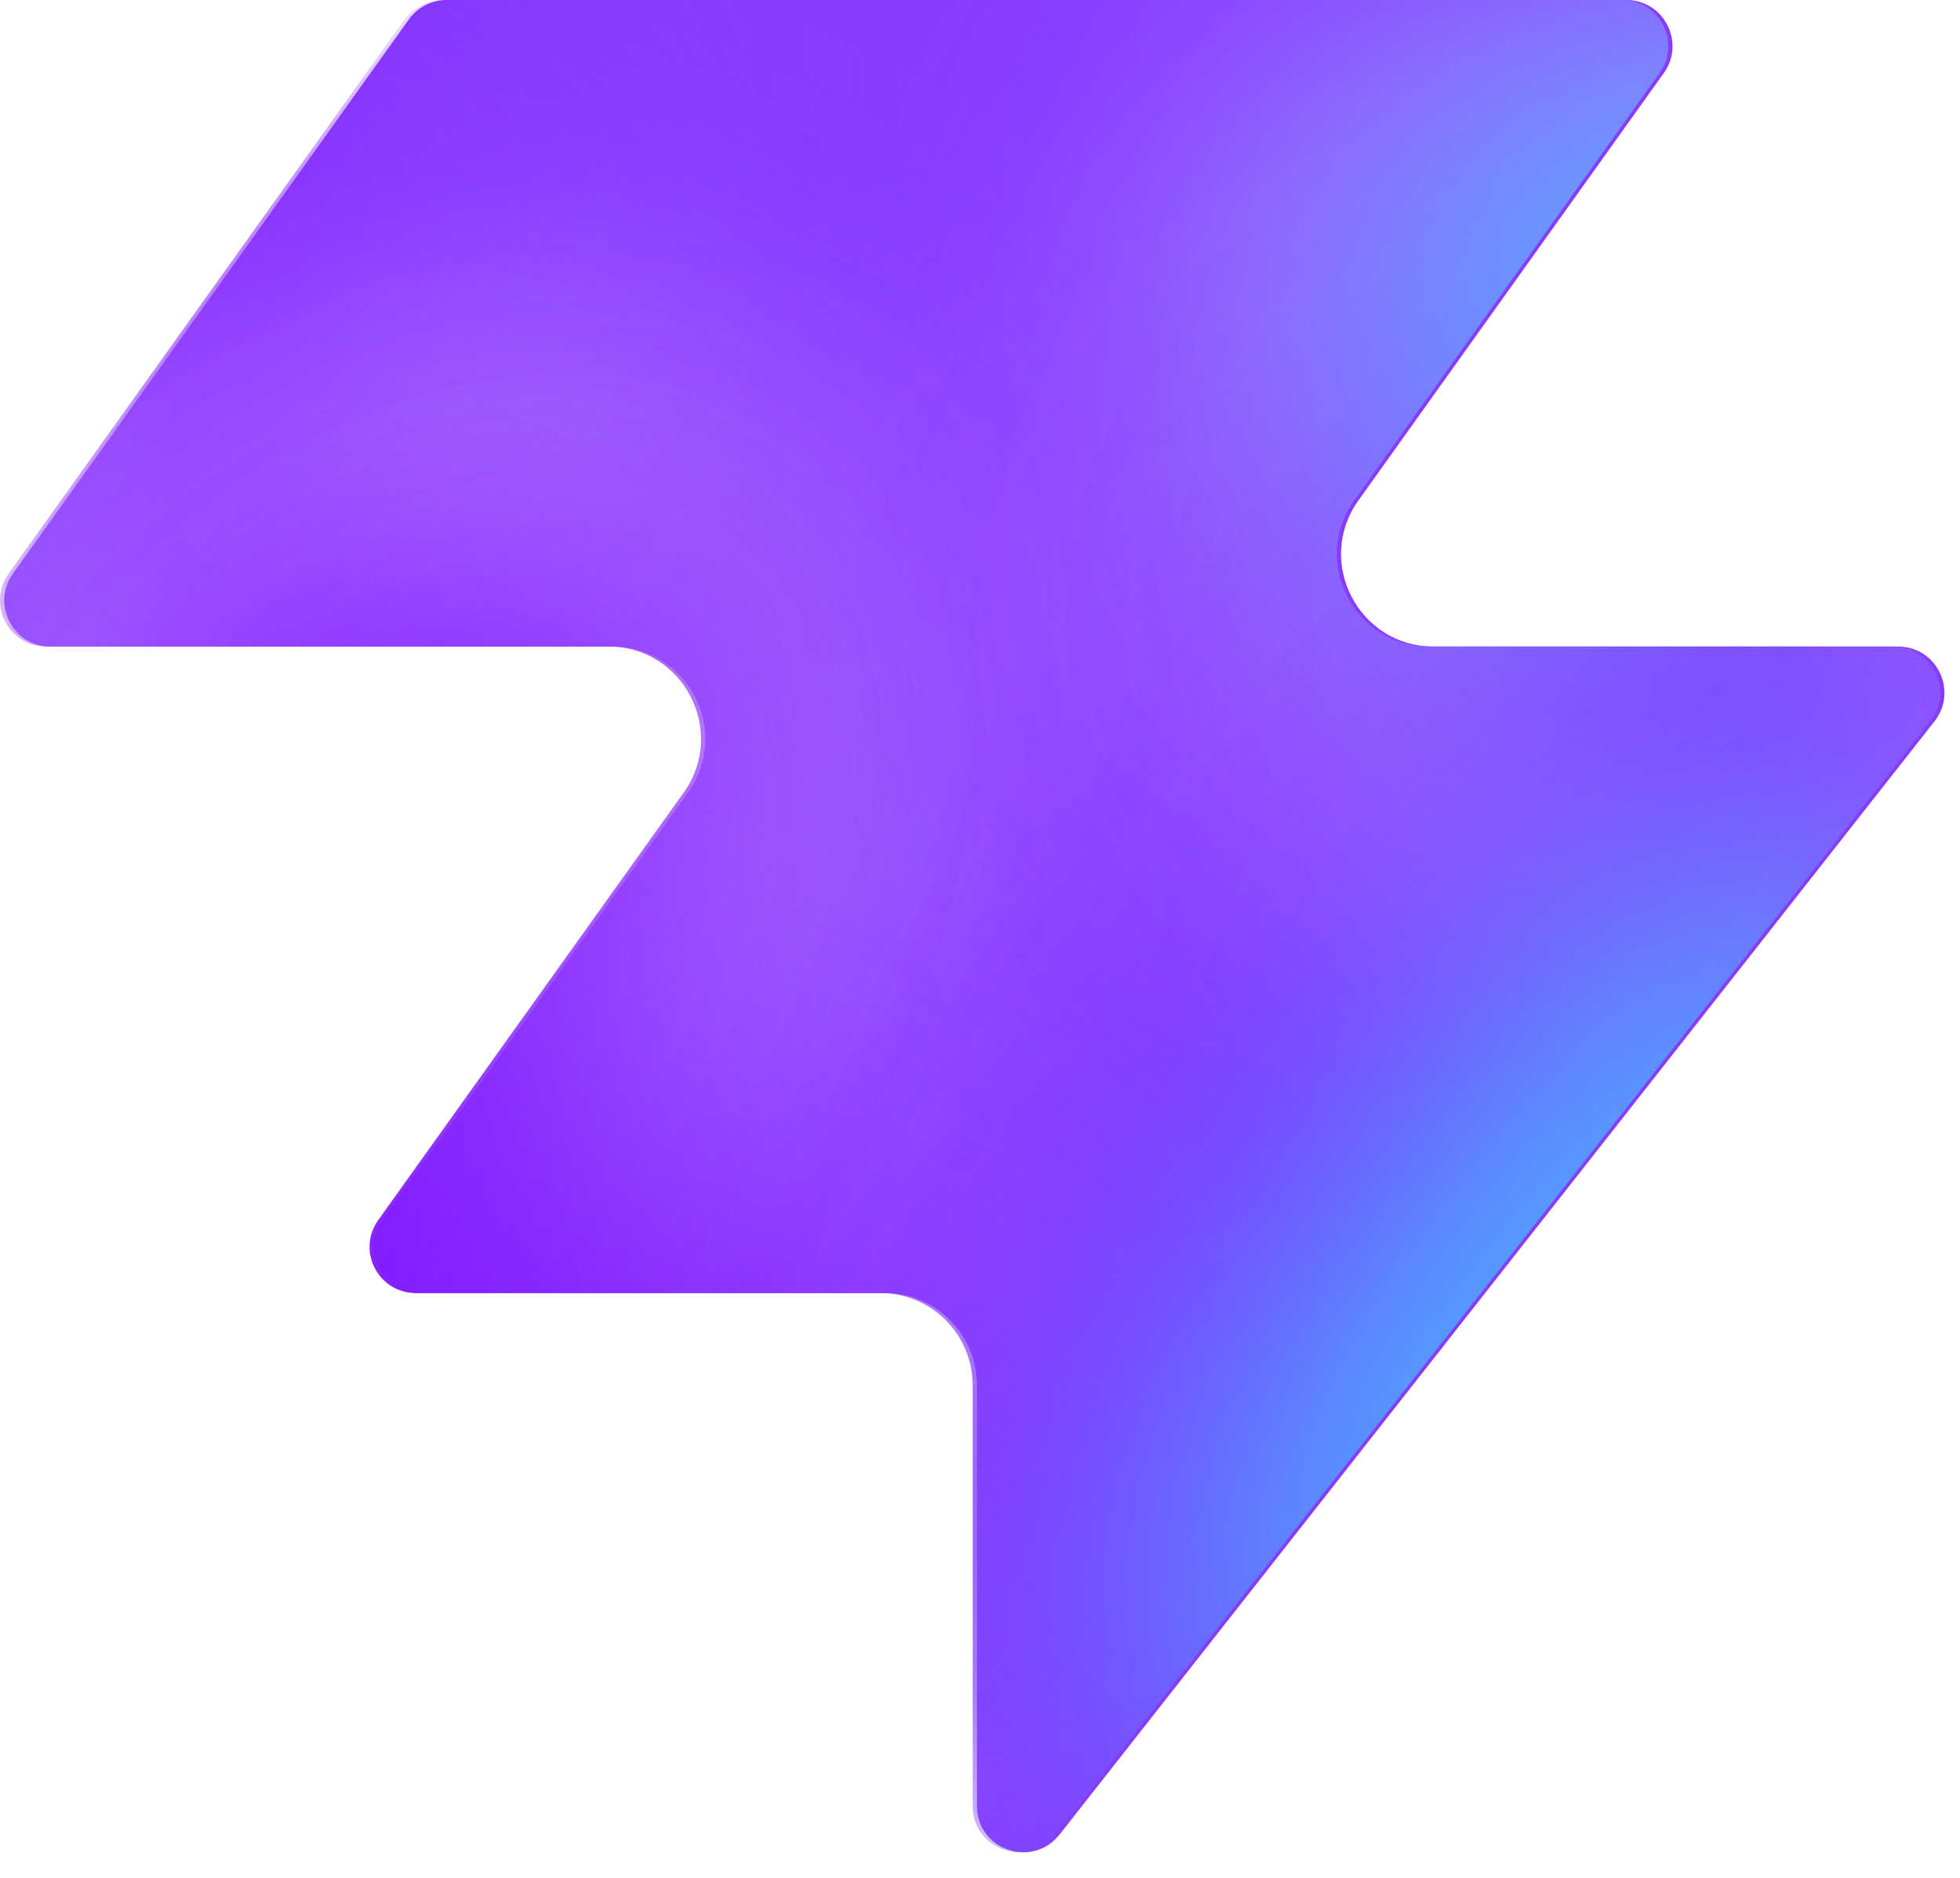
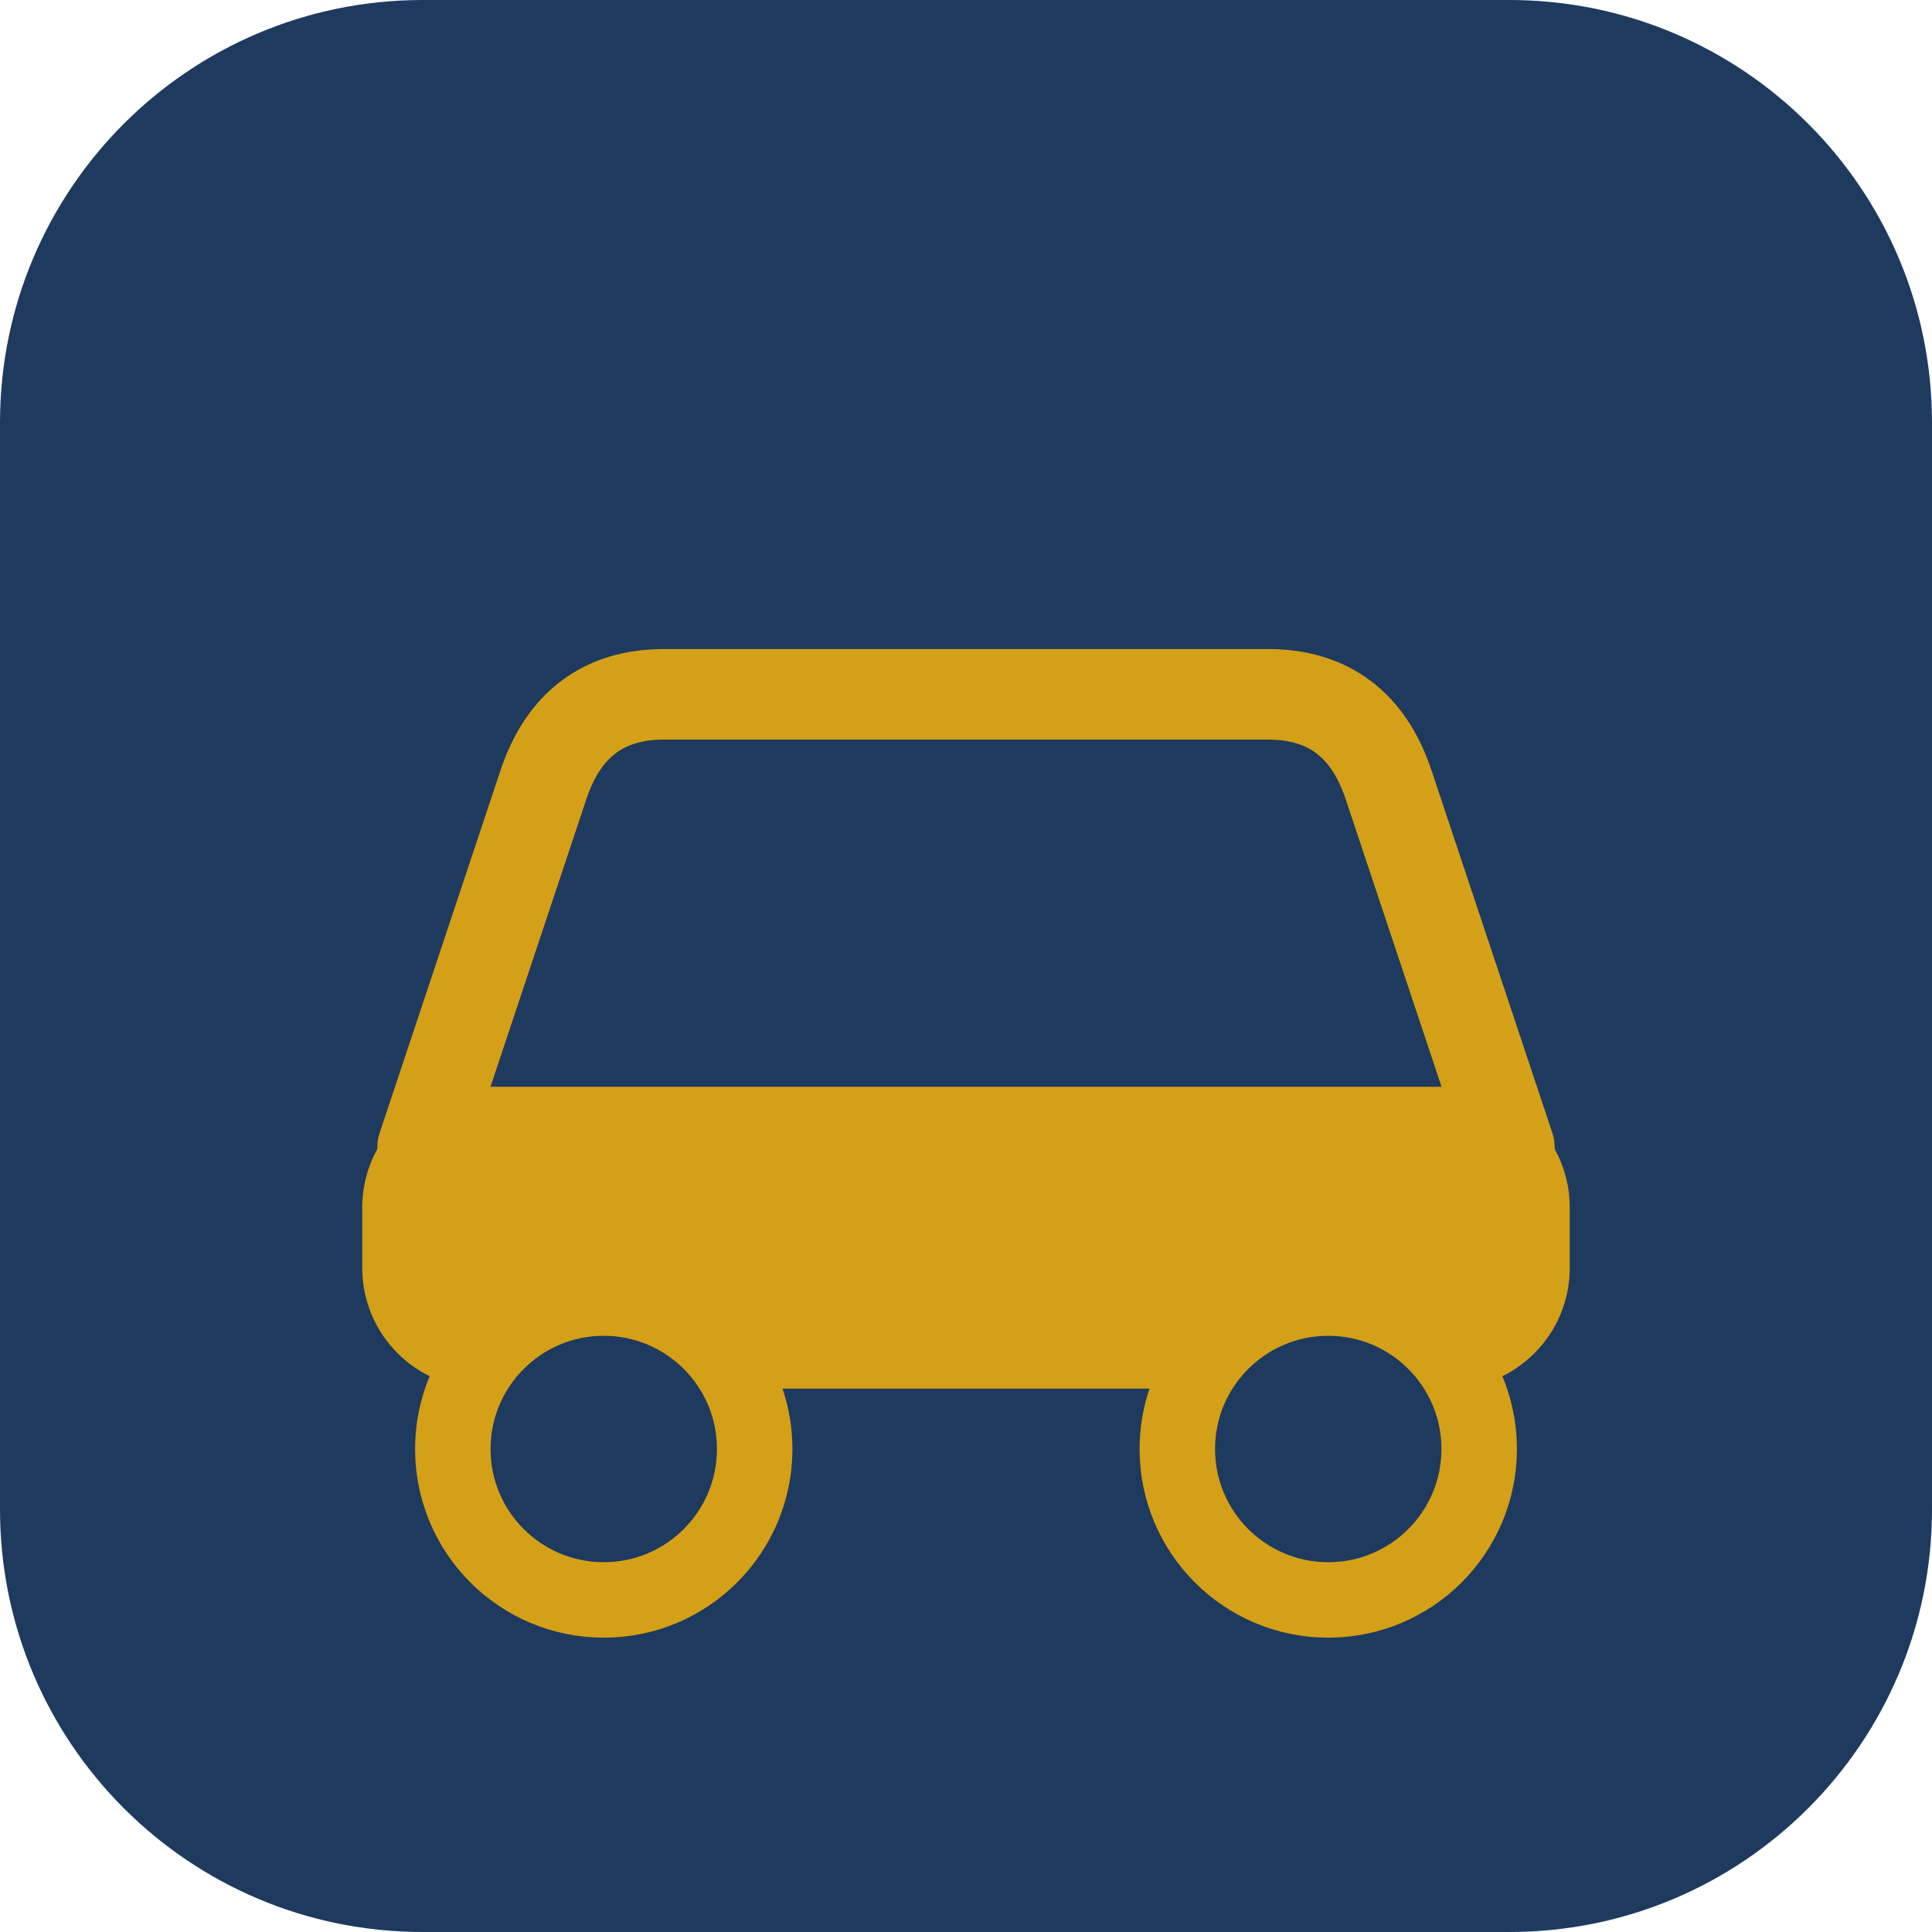
- <svg xmlns="http://www.w3.org/2000/svg" width="48" height="46" fill="none" viewBox="0 0 48 46">
-   <path fill="#863bff" d="M25.946 44.938c-.664.845-2.021.375-2.021-.698V33.937a2.26 2.26 0 0 0-2.262-2.262H10.287c-.92 0-1.456-1.04-.92-1.788l7.48-10.471c1.07-1.497 0-3.578-1.842-3.578H1.237c-.92 0-1.456-1.04-.92-1.788L10.013.474c.214-.297.556-.474.92-.474h28.894c.92 0 1.456 1.04.92 1.788l-7.48 10.471c-1.07 1.498 0 3.579 1.842 3.579h11.377c.943 0 1.473 1.088.89 1.83L25.947 44.94z" style="fill:#863bff;fill:color(display-p3 .525 .23 1);fill-opacity:1" />
-   <mask id="a" width="48" height="46" x="0" y="0" maskUnits="userSpaceOnUse" style="mask-type:alpha">
-     <path fill="#000" d="M25.842 44.938c-.664.844-2.021.375-2.021-.698V33.937a2.26 2.26 0 0 0-2.262-2.262H10.183c-.92 0-1.456-1.04-.92-1.788l7.48-10.471c1.07-1.498 0-3.579-1.842-3.579H1.133c-.92 0-1.456-1.04-.92-1.787L9.91.473c.214-.297.556-.474.92-.474h28.894c.92 0 1.456 1.04.92 1.788l-7.48 10.471c-1.07 1.498 0 3.578 1.842 3.578h11.377c.943 0 1.473 1.088.89 1.832L25.843 44.94z" style="fill:#000;fill-opacity:1" />
-   </mask>
-   <g mask="url(#a)">
-     <g filter="url(#b)">
-       <ellipse cx="5.508" cy="14.704" fill="#ede6ff" rx="5.508" ry="14.704" style="fill:#ede6ff;fill:color(display-p3 .927 .903 1);fill-opacity:1" transform="matrix(.00324 1 1 -.00324 -4.47 31.516)" />
-     </g>
-     <g filter="url(#c)">
-       <ellipse cx="10.399" cy="29.851" fill="#ede6ff" rx="10.399" ry="29.851" style="fill:#ede6ff;fill:color(display-p3 .927 .903 1);fill-opacity:1" transform="matrix(.00324 1 1 -.00324 -39.328 7.883)" />
-     </g>
-     <g filter="url(#d)">
-       <ellipse cx="5.508" cy="30.487" fill="#7e14ff" rx="5.508" ry="30.487" style="fill:#7e14ff;fill:color(display-p3 .492 .077 1);fill-opacity:1" transform="rotate(89.814 -25.913 -14.639)scale(1 -1)" />
-     </g>
-     <g filter="url(#e)">
-       <ellipse cx="5.508" cy="30.599" fill="#7e14ff" rx="5.508" ry="30.599" style="fill:#7e14ff;fill:color(display-p3 .492 .077 1);fill-opacity:1" transform="rotate(89.814 -32.644 -3.334)scale(1 -1)" />
-     </g>
-     <g filter="url(#f)">
-       <ellipse cx="5.508" cy="30.599" fill="#7e14ff" rx="5.508" ry="30.599" style="fill:#7e14ff;fill:color(display-p3 .492 .077 1);fill-opacity:1" transform="matrix(.00324 1 1 -.00324 -34.34 30.47)" />
-     </g>
-     <g filter="url(#g)">
-       <ellipse cx="14.072" cy="22.078" fill="#ede6ff" rx="14.072" ry="22.078" style="fill:#ede6ff;fill:color(display-p3 .927 .903 1);fill-opacity:1" transform="rotate(93.35 24.506 48.493)scale(-1 1)" />
-     </g>
-     <g filter="url(#h)">
-       <ellipse cx="3.47" cy="21.501" fill="#7e14ff" rx="3.47" ry="21.501" style="fill:#7e14ff;fill:color(display-p3 .492 .077 1);fill-opacity:1" transform="rotate(89.009 28.708 47.59)scale(-1 1)" />
-     </g>
-     <g filter="url(#i)">
-       <ellipse cx="3.47" cy="21.501" fill="#7e14ff" rx="3.47" ry="21.501" style="fill:#7e14ff;fill:color(display-p3 .492 .077 1);fill-opacity:1" transform="rotate(89.009 28.708 47.59)scale(-1 1)" />
-     </g>
-     <g filter="url(#j)">
-       <ellipse cx=".387" cy="8.972" fill="#7e14ff" rx="4.407" ry="29.108" style="fill:#7e14ff;fill:color(display-p3 .492 .077 1);fill-opacity:1" transform="rotate(39.51 .387 8.972)" />
-     </g>
-     <g filter="url(#k)">
-       <ellipse cx="47.523" cy="-6.092" fill="#7e14ff" rx="4.407" ry="29.108" style="fill:#7e14ff;fill:color(display-p3 .492 .077 1);fill-opacity:1" transform="rotate(37.892 47.523 -6.092)" />
-     </g>
-     <g filter="url(#l)">
-       <ellipse cx="41.412" cy="6.333" fill="#47bfff" rx="5.971" ry="9.665" style="fill:#47bfff;fill:color(display-p3 .28 .748 1);fill-opacity:1" transform="rotate(37.892 41.412 6.333)" />
-     </g>
-     <g filter="url(#m)">
-       <ellipse cx="-1.879" cy="38.332" fill="#7e14ff" rx="4.407" ry="29.108" style="fill:#7e14ff;fill:color(display-p3 .492 .077 1);fill-opacity:1" transform="rotate(37.892 -1.88 38.332)" />
-     </g>
-     <g filter="url(#n)">
-       <ellipse cx="-1.879" cy="38.332" fill="#7e14ff" rx="4.407" ry="29.108" style="fill:#7e14ff;fill:color(display-p3 .492 .077 1);fill-opacity:1" transform="rotate(37.892 -1.88 38.332)" />
-     </g>
-     <g filter="url(#o)">
-       <ellipse cx="35.651" cy="29.907" fill="#7e14ff" rx="4.407" ry="29.108" style="fill:#7e14ff;fill:color(display-p3 .492 .077 1);fill-opacity:1" transform="rotate(37.892 35.651 29.907)" />
-     </g>
-     <g filter="url(#p)">
-       <ellipse cx="38.418" cy="32.4" fill="#47bfff" rx="5.971" ry="15.297" style="fill:#47bfff;fill:color(display-p3 .28 .748 1);fill-opacity:1" transform="rotate(37.892 38.418 32.4)" />
-     </g>
-   </g>
-   <defs>
-     <filter id="b" width="60.045" height="41.654" x="-19.77" y="16.149" color-interpolation-filters="sRGB" filterUnits="userSpaceOnUse">
-       <feFlood flood-opacity="0" result="BackgroundImageFix" />
-       <feBlend in="SourceGraphic" in2="BackgroundImageFix" result="shape" />
-       <feGaussianBlur result="effect1_foregroundBlur_2002_17158" stdDeviation="7.659" />
-     </filter>
-     <filter id="c" width="90.34" height="51.437" x="-54.613" y="-7.533" color-interpolation-filters="sRGB" filterUnits="userSpaceOnUse">
-       <feFlood flood-opacity="0" result="BackgroundImageFix" />
-       <feBlend in="SourceGraphic" in2="BackgroundImageFix" result="shape" />
-       <feGaussianBlur result="effect1_foregroundBlur_2002_17158" stdDeviation="7.659" />
-     </filter>
-     <filter id="d" width="79.355" height="29.4" x="-49.64" y="2.03" color-interpolation-filters="sRGB" filterUnits="userSpaceOnUse">
-       <feFlood flood-opacity="0" result="BackgroundImageFix" />
-       <feBlend in="SourceGraphic" in2="BackgroundImageFix" result="shape" />
-       <feGaussianBlur result="effect1_foregroundBlur_2002_17158" stdDeviation="4.596" />
-     </filter>
-     <filter id="e" width="79.579" height="29.4" x="-45.045" y="20.029" color-interpolation-filters="sRGB" filterUnits="userSpaceOnUse">
-       <feFlood flood-opacity="0" result="BackgroundImageFix" />
-       <feBlend in="SourceGraphic" in2="BackgroundImageFix" result="shape" />
-       <feGaussianBlur result="effect1_foregroundBlur_2002_17158" stdDeviation="4.596" />
-     </filter>
-     <filter id="f" width="79.579" height="29.4" x="-43.513" y="21.178" color-interpolation-filters="sRGB" filterUnits="userSpaceOnUse">
-       <feFlood flood-opacity="0" result="BackgroundImageFix" />
-       <feBlend in="SourceGraphic" in2="BackgroundImageFix" result="shape" />
-       <feGaussianBlur result="effect1_foregroundBlur_2002_17158" stdDeviation="4.596" />
-     </filter>
-     <filter id="g" width="74.749" height="58.852" x="15.756" y="-17.901" color-interpolation-filters="sRGB" filterUnits="userSpaceOnUse">
-       <feFlood flood-opacity="0" result="BackgroundImageFix" />
-       <feBlend in="SourceGraphic" in2="BackgroundImageFix" result="shape" />
-       <feGaussianBlur result="effect1_foregroundBlur_2002_17158" stdDeviation="7.659" />
-     </filter>
-     <filter id="h" width="61.377" height="25.362" x="23.548" y="2.284" color-interpolation-filters="sRGB" filterUnits="userSpaceOnUse">
-       <feFlood flood-opacity="0" result="BackgroundImageFix" />
-       <feBlend in="SourceGraphic" in2="BackgroundImageFix" result="shape" />
-       <feGaussianBlur result="effect1_foregroundBlur_2002_17158" stdDeviation="4.596" />
-     </filter>
-     <filter id="i" width="61.377" height="25.362" x="23.548" y="2.284" color-interpolation-filters="sRGB" filterUnits="userSpaceOnUse">
-       <feFlood flood-opacity="0" result="BackgroundImageFix" />
-       <feBlend in="SourceGraphic" in2="BackgroundImageFix" result="shape" />
-       <feGaussianBlur result="effect1_foregroundBlur_2002_17158" stdDeviation="4.596" />
-     </filter>
-     <filter id="j" width="56.045" height="63.649" x="-27.636" y="-22.853" color-interpolation-filters="sRGB" filterUnits="userSpaceOnUse">
-       <feFlood flood-opacity="0" result="BackgroundImageFix" />
-       <feBlend in="SourceGraphic" in2="BackgroundImageFix" result="shape" />
-       <feGaussianBlur result="effect1_foregroundBlur_2002_17158" stdDeviation="4.596" />
-     </filter>
-     <filter id="k" width="54.814" height="64.646" x="20.116" y="-38.415" color-interpolation-filters="sRGB" filterUnits="userSpaceOnUse">
-       <feFlood flood-opacity="0" result="BackgroundImageFix" />
-       <feBlend in="SourceGraphic" in2="BackgroundImageFix" result="shape" />
-       <feGaussianBlur result="effect1_foregroundBlur_2002_17158" stdDeviation="4.596" />
-     </filter>
-     <filter id="l" width="33.541" height="35.313" x="24.641" y="-11.323" color-interpolation-filters="sRGB" filterUnits="userSpaceOnUse">
-       <feFlood flood-opacity="0" result="BackgroundImageFix" />
-       <feBlend in="SourceGraphic" in2="BackgroundImageFix" result="shape" />
-       <feGaussianBlur result="effect1_foregroundBlur_2002_17158" stdDeviation="4.596" />
-     </filter>
-     <filter id="m" width="54.814" height="64.646" x="-29.286" y="6.009" color-interpolation-filters="sRGB" filterUnits="userSpaceOnUse">
-       <feFlood flood-opacity="0" result="BackgroundImageFix" />
-       <feBlend in="SourceGraphic" in2="BackgroundImageFix" result="shape" />
-       <feGaussianBlur result="effect1_foregroundBlur_2002_17158" stdDeviation="4.596" />
-     </filter>
-     <filter id="n" width="54.814" height="64.646" x="-29.286" y="6.009" color-interpolation-filters="sRGB" filterUnits="userSpaceOnUse">
-       <feFlood flood-opacity="0" result="BackgroundImageFix" />
-       <feBlend in="SourceGraphic" in2="BackgroundImageFix" result="shape" />
-       <feGaussianBlur result="effect1_foregroundBlur_2002_17158" stdDeviation="4.596" />
-     </filter>
-     <filter id="o" width="54.814" height="64.646" x="8.244" y="-2.416" color-interpolation-filters="sRGB" filterUnits="userSpaceOnUse">
-       <feFlood flood-opacity="0" result="BackgroundImageFix" />
-       <feBlend in="SourceGraphic" in2="BackgroundImageFix" result="shape" />
-       <feGaussianBlur result="effect1_foregroundBlur_2002_17158" stdDeviation="4.596" />
-     </filter>
-     <filter id="p" width="39.409" height="43.623" x="18.713" y="10.588" color-interpolation-filters="sRGB" filterUnits="userSpaceOnUse">
-       <feFlood flood-opacity="0" result="BackgroundImageFix" />
-       <feBlend in="SourceGraphic" in2="BackgroundImageFix" result="shape" />
-       <feGaussianBlur result="effect1_foregroundBlur_2002_17158" stdDeviation="4.596" />
-     </filter>
-   </defs>
+ <svg xmlns="http://www.w3.org/2000/svg" viewBox="0 0 64 64">
+   <rect width="64" height="64" rx="14" fill="#1e3a5f" />
+   <path d="M14 38 L18 26 Q19 23 22 23 L42 23 Q45 23 46 26 L50 38" fill="none" stroke="#D4A017" stroke-width="3" stroke-linecap="round" stroke-linejoin="round" />
+   <rect x="12" y="36" width="40" height="10" rx="4" fill="#D4A017" />
+   <circle cx="20" cy="48" r="5" fill="#1e3a5f" stroke="#D4A017" stroke-width="2.5" />
+   <circle cx="44" cy="48" r="5" fill="#1e3a5f" stroke="#D4A017" stroke-width="2.5" />
</svg>
